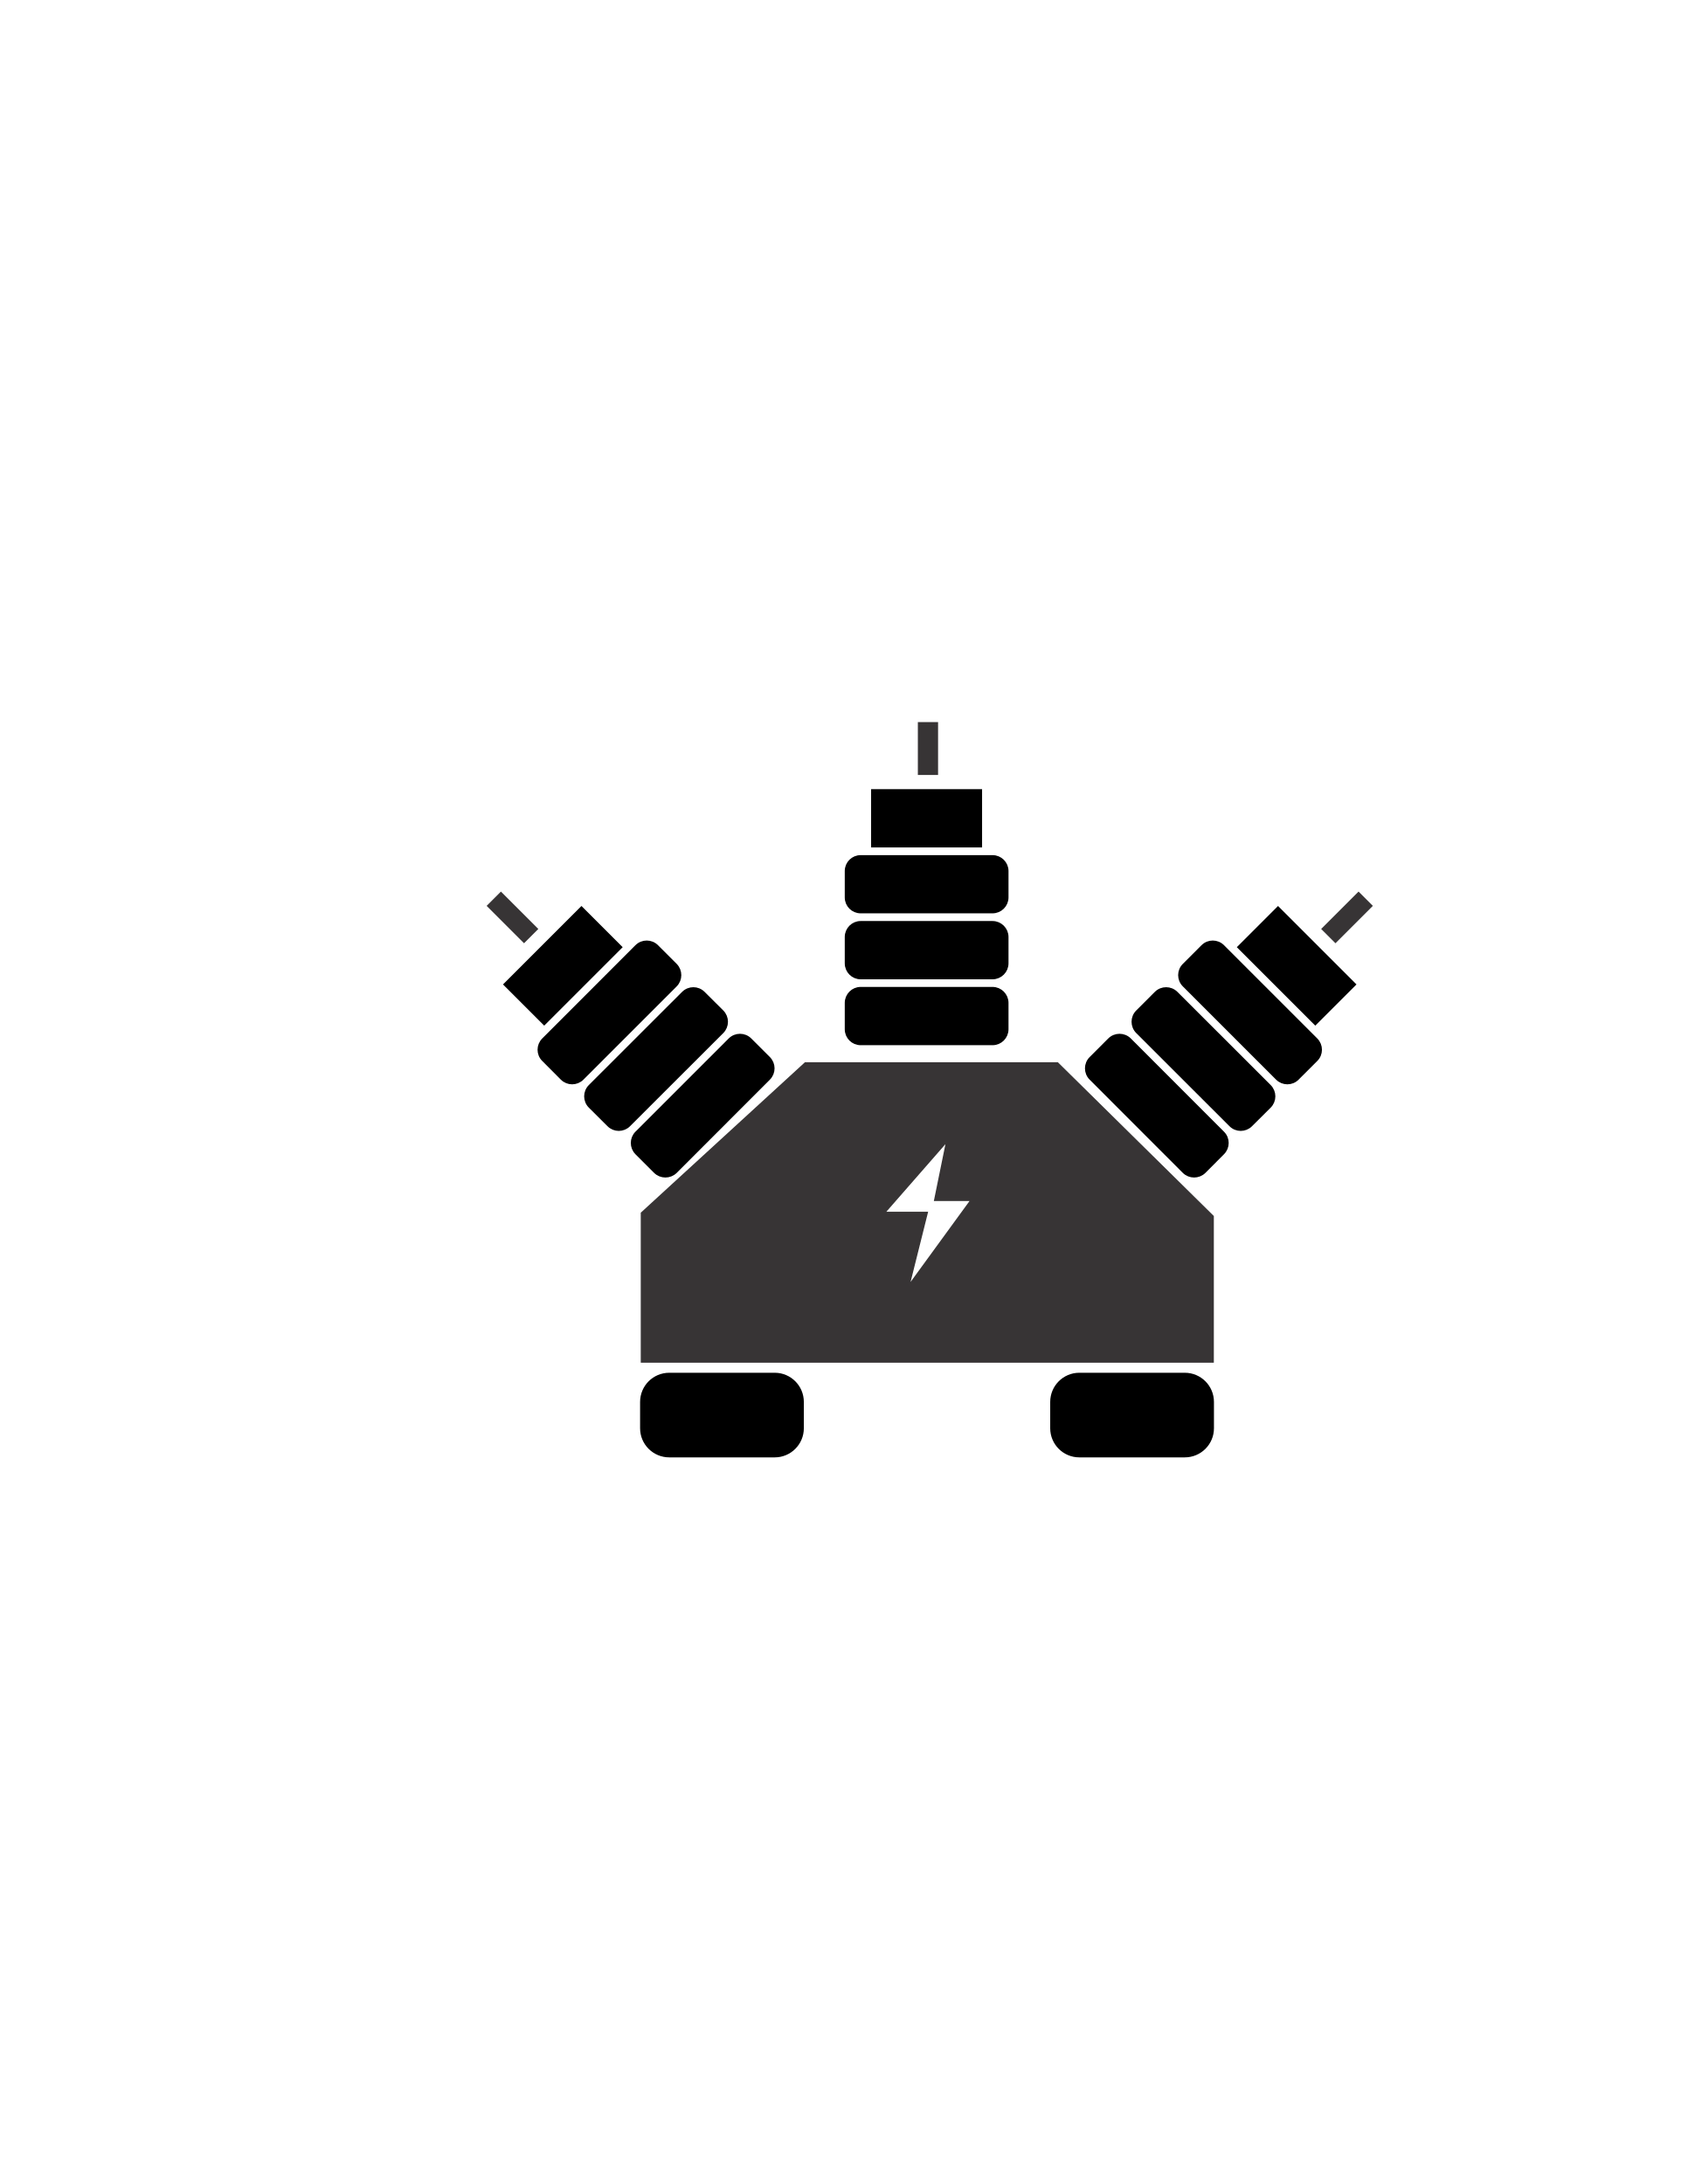
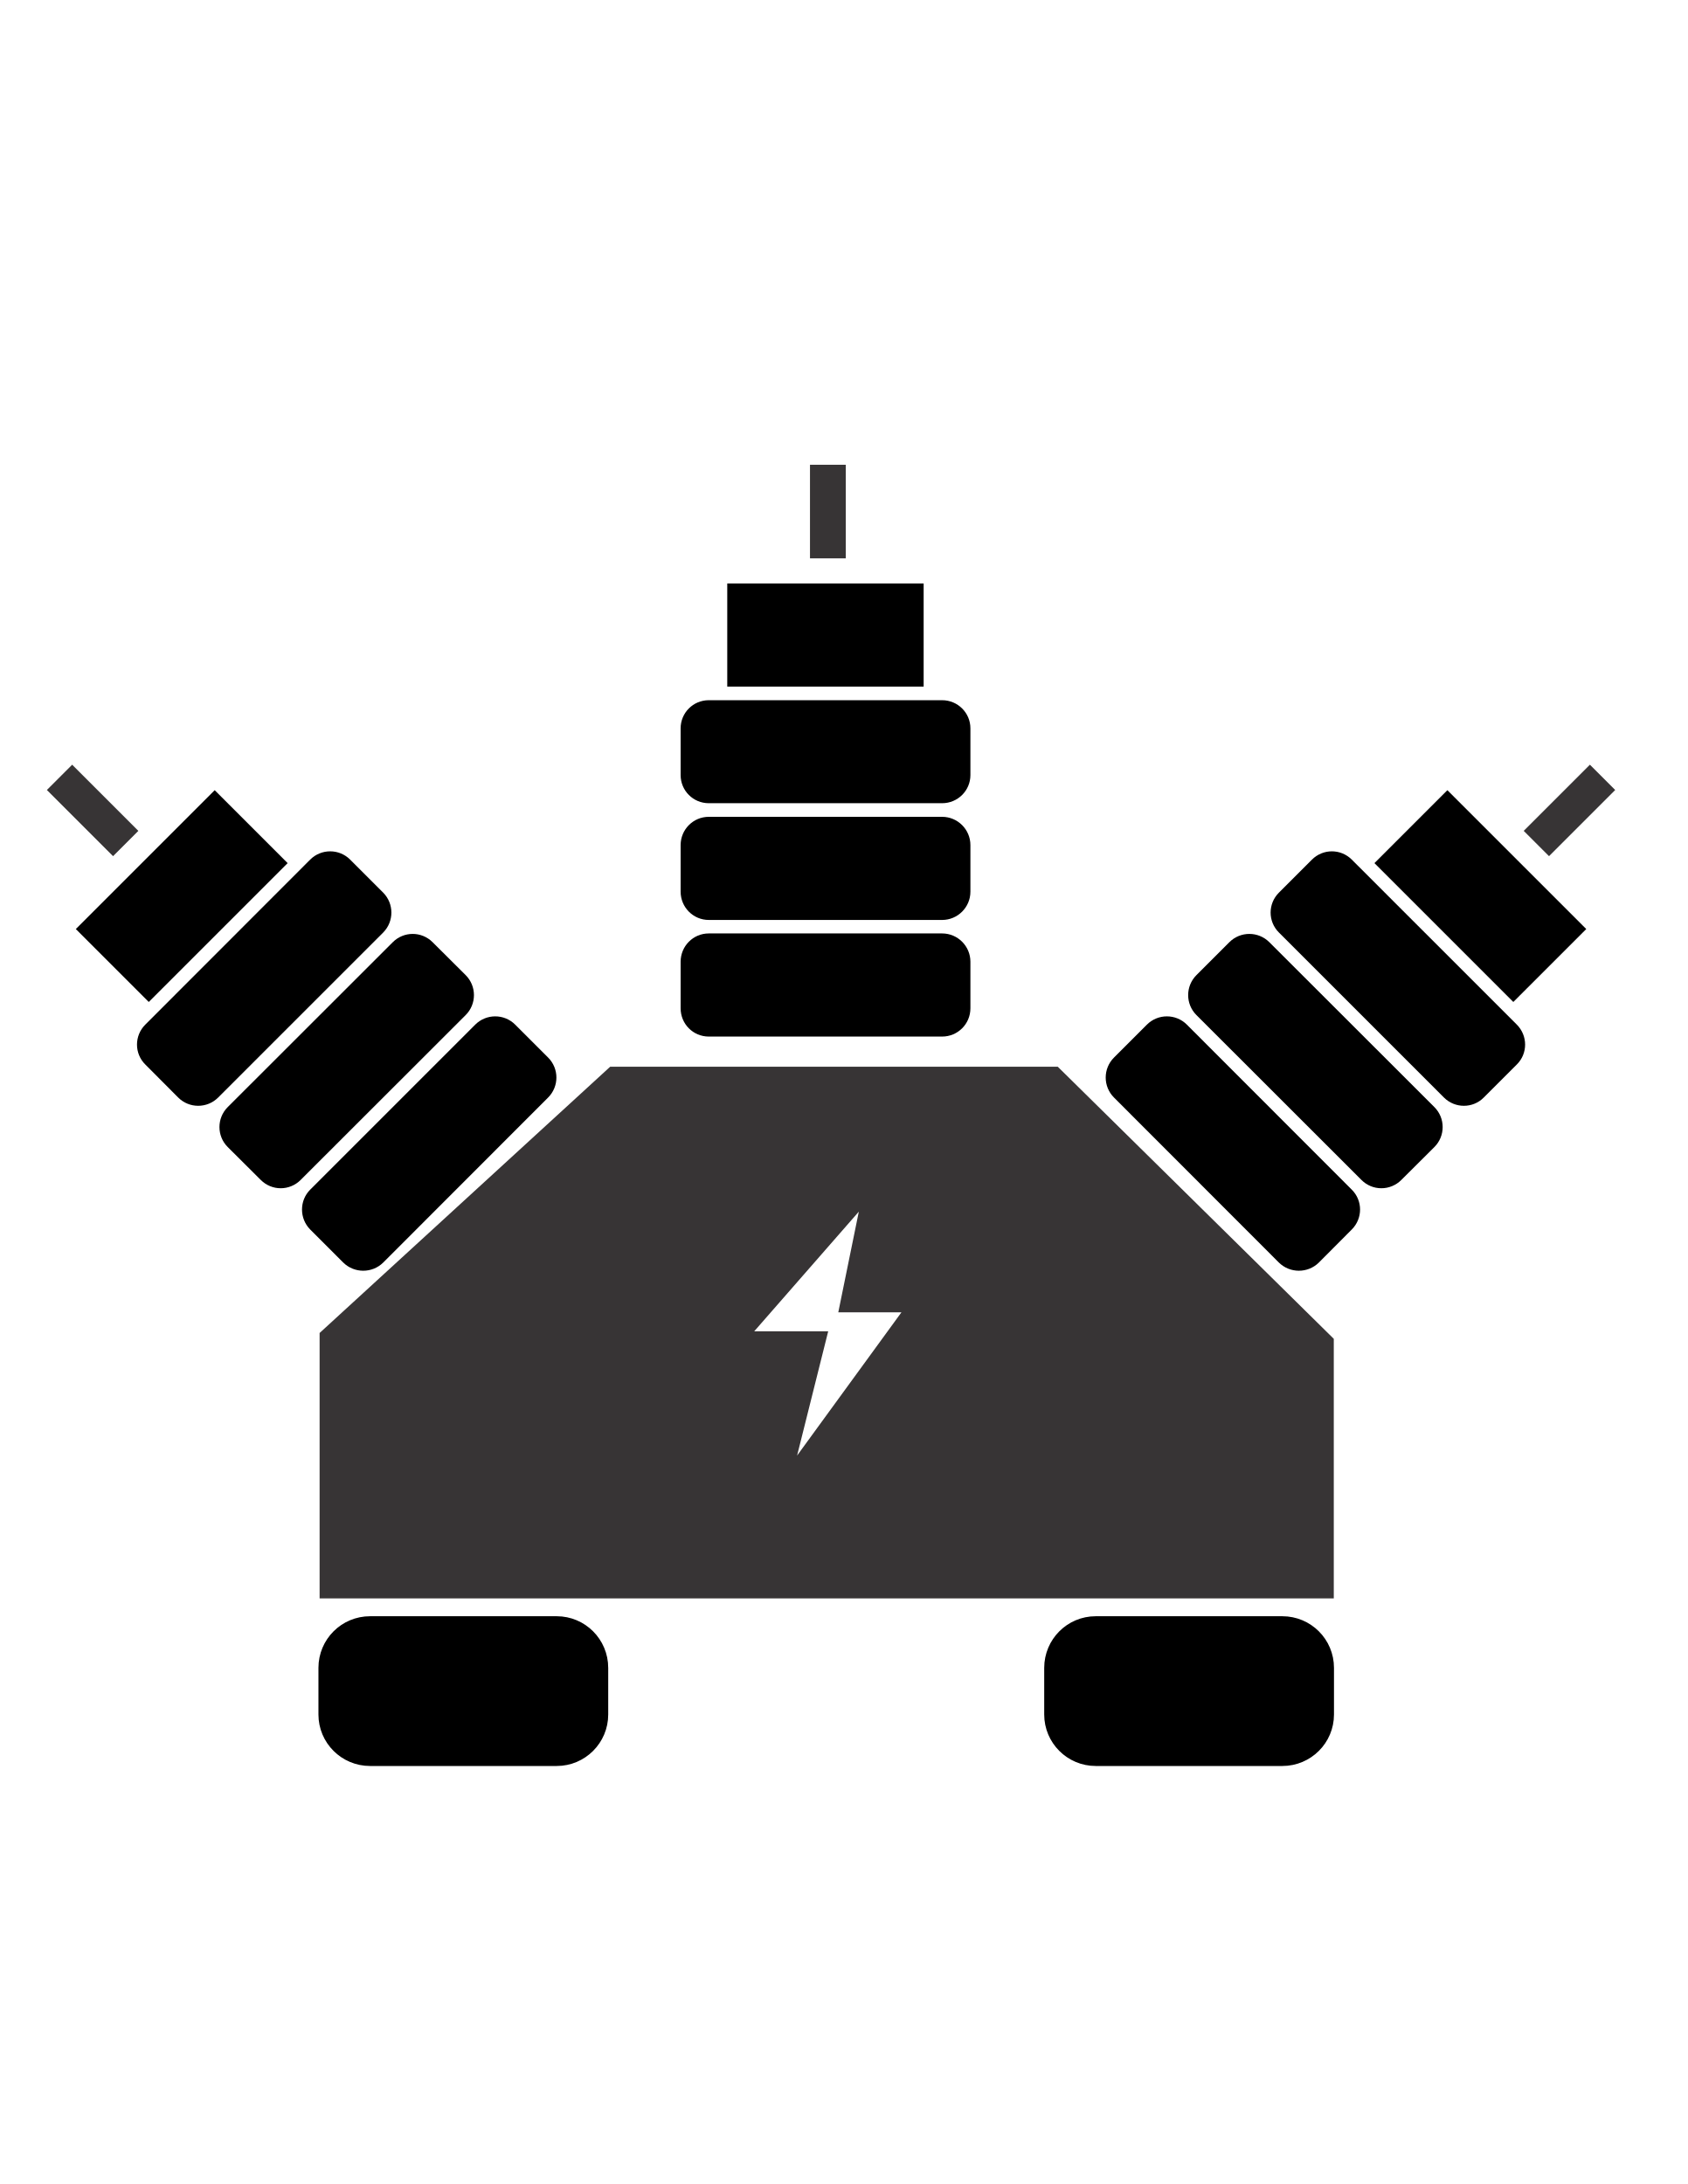
- <svg xmlns="http://www.w3.org/2000/svg" xml:space="preserve" width="215.9mm" height="279.4mm" version="1.1" style="shape-rendering:geometricPrecision; text-rendering:geometricPrecision; image-rendering:optimizeQuality; fill-rule:evenodd; clip-rule:evenodd" viewBox="0 0 21590 27940">
+ <svg xmlns="http://www.w3.org/2000/svg" xml:space="preserve" width="215.9mm" height="279.4mm" version="1.1" style="shape-rendering:geometricPrecision; text-rendering:geometricPrecision; image-rendering:optimizeQuality; fill-rule:evenodd; clip-rule:evenodd" viewBox="5886 7672 12200 12200">
  <defs>
    <style type="text/css">
   
    .str1 {stroke:#373435;stroke-width:70.55}
    .str0 {stroke:black;stroke-width:70.55}
    .str2 {stroke:#373435;stroke-width:17.64}
    .fil1 {fill:#373435}
    .fil0 {fill:black}
   
  </style>
  </defs>
  <g id="Layer_x0020_1">
    <g id="_2007842213088">
      <g>
        <rect class="fil0 str0" x="11178" y="10131" width="1349" height="675" />
        <path class="fil0 str0" d="M11009 10975l1687 0c93,0 169,75 169,168l0 338c0,93 -76,168 -169,168l-1687 0c-93,0 -168,-75 -168,-168l0 -338c0,-93 75,-168 168,-168z" />
        <path class="fil0 str0" d="M11009 11818l1687 0c93,0 169,76 169,169l0 337c0,93 -76,169 -169,169l-1687 0c-93,0 -168,-76 -168,-169l0 -337c0,-93 75,-169 168,-169z" />
        <path class="fil0 str0" d="M11009 12661l1687 0c93,0 169,76 169,169l0 337c0,94 -76,169 -169,169l-1687 0c-93,0 -168,-75 -168,-169l0 -337c0,-93 75,-169 168,-169z" />
        <rect class="fil1 str1" x="11776" y="9273" width="188" height="606" />
      </g>
      <path class="fil1 str2" d="M8205 15518l2095 -1920 1561 0 1667 0 1990 1962 0 1864 -3657 0 -3656 0 0 -1906zm3904 -912l-791 905 543 0 -233 931 791 -1086 -463 0 153 -750z" />
      <g>
        <rect class="fil0 str0" transform="matrix(0.707107 0.707107 -0.707107 0.707107 16347.9 11640.1)" width="1349" height="675" />
        <path class="fil0 str0" d="M15632 12117l1193 1193c66,66 66,173 0,238l-239 239c-65,66 -172,66 -238,0l-1193 -1193c-66,-66 -66,-172 0,-238l239 -239c66,-66 172,-66 238,0z" />
        <path class="fil0 str0" d="M15036 12714l1193 1192c66,66 66,173 0,239l-239 238c-66,66 -173,66 -238,0l-1193 -1192c-66,-66 -66,-173 0,-239l238 -238c66,-66 173,-66 239,0z" />
        <path class="fil0 str0" d="M14440 13310l1192 1193c66,65 66,172 0,238l-238 239c-66,65 -173,65 -239,0l-1192 -1193c-66,-66 -66,-173 0,-239l238 -238c66,-66 173,-66 239,0z" />
        <rect class="fil1 str1" transform="matrix(0.707107 0.707107 -0.707107 0.707107 17378.1 11455.8)" width="188" height="606" />
      </g>
      <g>
        <rect class="fil0 str0" transform="matrix(-0.707107 0.707107 0.707107 0.707107 7437.86 11640.1)" width="1349" height="675" />
        <path class="fil0 str0" d="M8153 12117l-1192 1193c-66,66 -66,173 0,238l238 239c66,66 173,66 239,0l1193 -1193c65,-66 65,-172 0,-238l-239 -239c-66,-66 -173,-66 -239,0z" />
        <path class="fil0 str0" d="M8750 12714l-1193 1192c-66,66 -66,173 0,239l239 238c66,66 172,66 238,0l1193 -1192c66,-66 66,-173 0,-239l-239 -238c-66,-66 -172,-66 -238,0z" />
        <path class="fil0 str0" d="M9346 13310l-1193 1193c-65,65 -65,172 0,238l239 239c66,65 173,65 239,0l1192 -1193c66,-66 66,-173 0,-239l-238 -238c-66,-66 -173,-66 -239,0z" />
        <rect class="fil1 str1" transform="matrix(-0.707107 0.707107 0.707107 0.707107 6407.63 11455.8)" width="188" height="606" />
      </g>
      <path class="fil0 str0" d="M8561 17597l1349 0c186,0 337,151 337,338l0 337c0,186 -151,337 -337,337l-1349 0c-187,0 -338,-151 -338,-337l0 -337c0,-187 151,-338 338,-338z" />
      <path class="fil0 str0" d="M13806 17597l1349 0c187,0 338,151 338,338l0 337c0,186 -151,337 -338,337l-1349 0c-186,0 -337,-151 -337,-337l0 -337c0,-187 151,-338 337,-338z" />
    </g>
  </g>
</svg>
